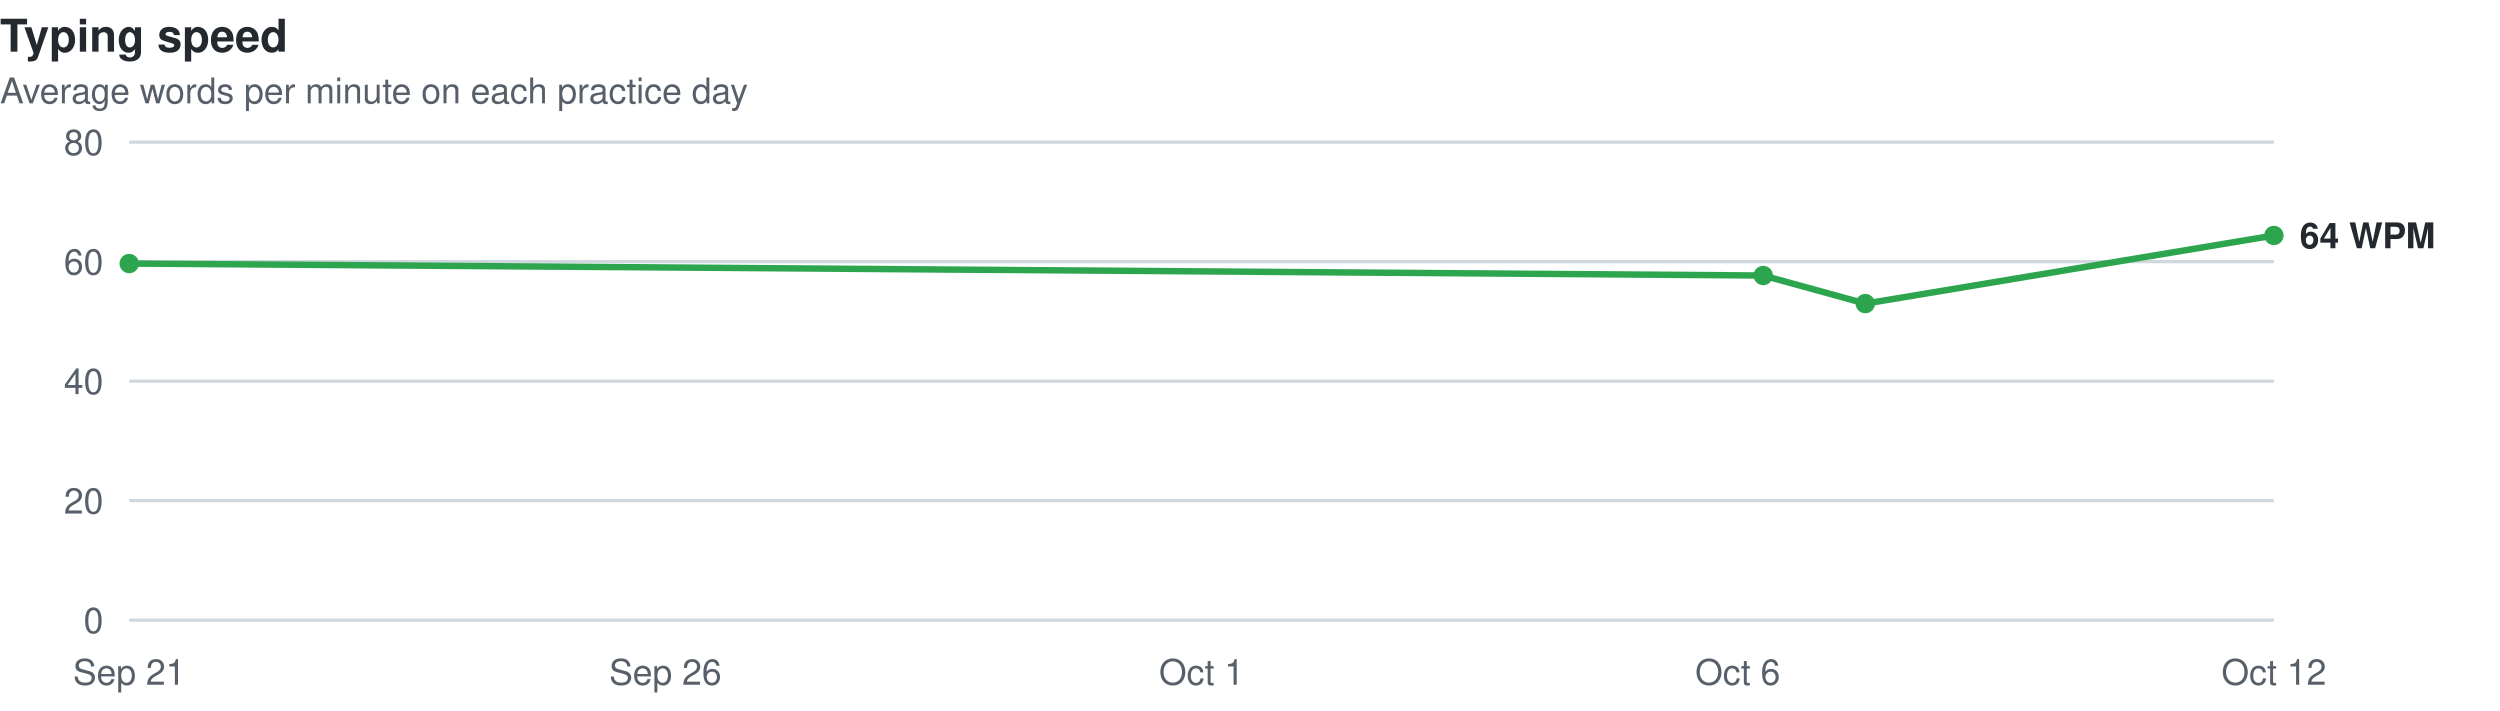
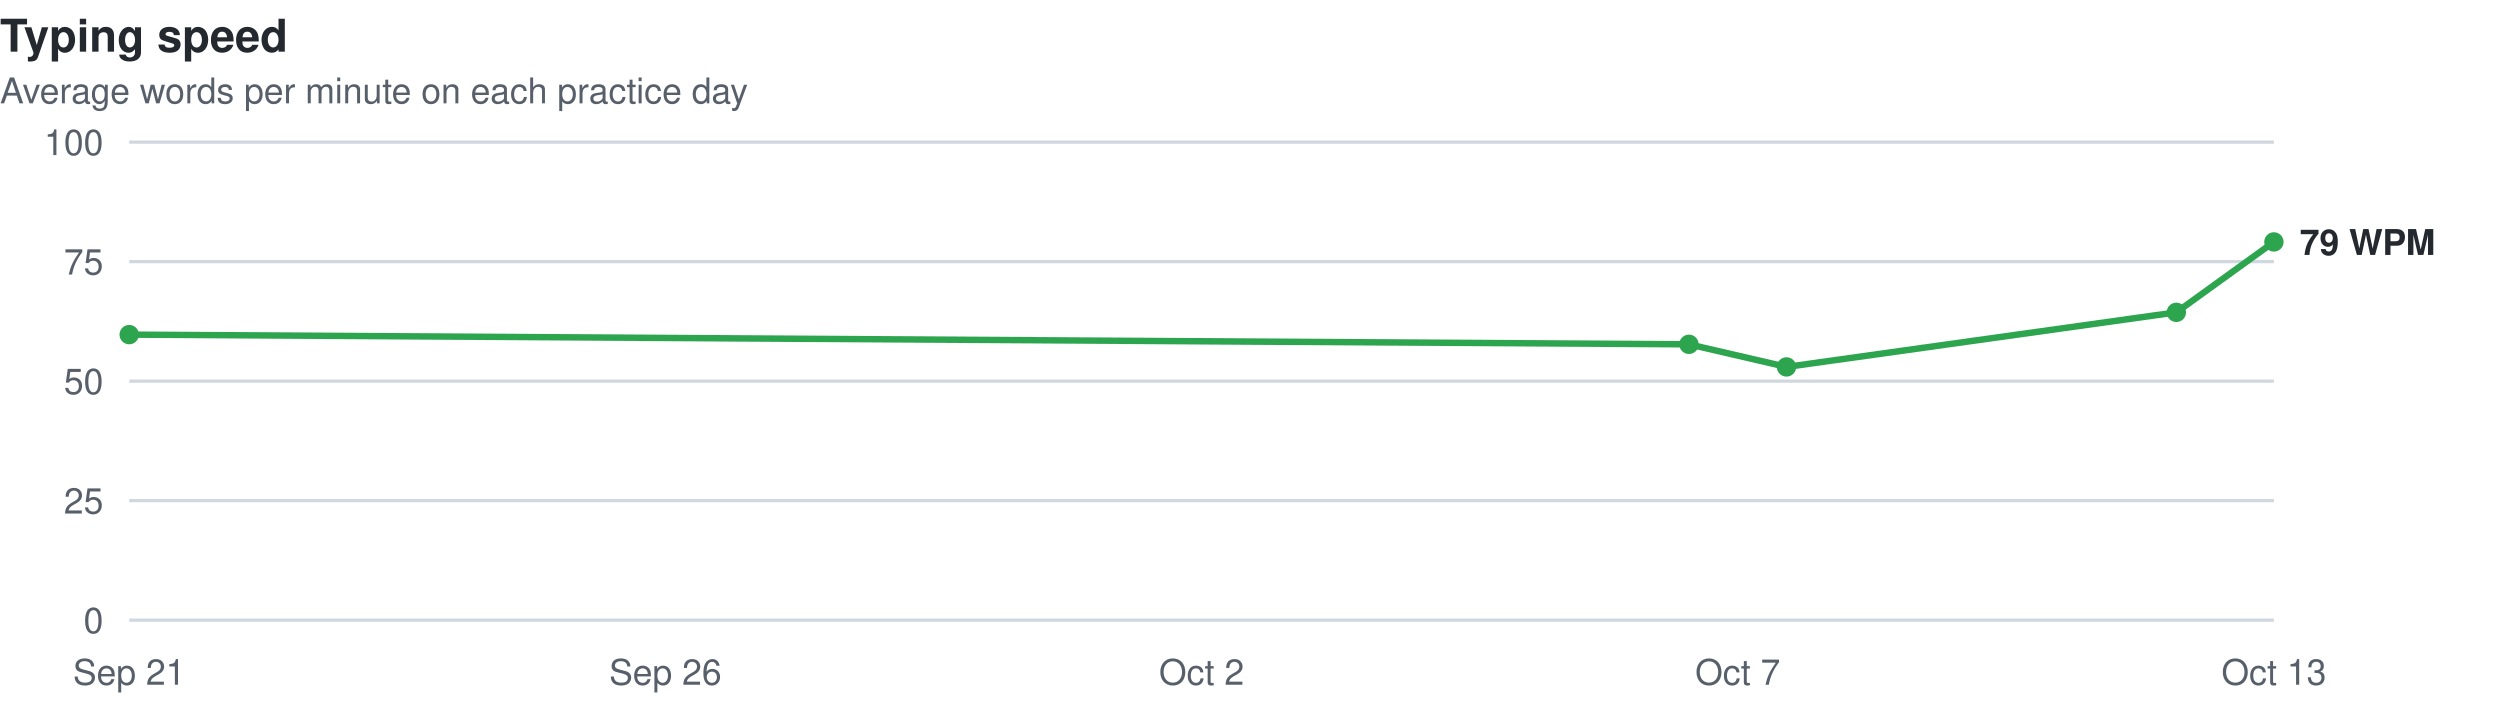
<svg xmlns="http://www.w3.org/2000/svg" width="774" height="220" viewBox="0 0 774 220" font-family="-apple-system, BlinkMacSystemFont, 'Segoe UI', Helvetica, Arial, sans-serif" font-size="11">
  <style>
.kc-t { fill: #57606a; }
.kc-h { fill: #24292f; }
.kc-g { stroke: #d0d7de; }
.kc-l0 { fill: #ebedf0; }
.kc-l1 { fill: #9be9a8; }
.kc-l2 { fill: #40c463; }
.kc-l3 { fill: #30a14e; }
.kc-l4 { fill: #216e39; }
.kc-line { stroke: #2da44e; }
.kc-dot { fill: #2da44e; }
@media (prefers-color-scheme: dark) {
:root:not([data-theme="light"]) .kc-t { fill: #8b949e; }
:root:not([data-theme="light"]) .kc-h { fill: #e6edf3; }
:root:not([data-theme="light"]) .kc-g { stroke: #30363d; }
:root:not([data-theme="light"]) .kc-l0 { fill: #262a31; }
:root:not([data-theme="light"]) .kc-l1 { fill: #0e4429; }
:root:not([data-theme="light"]) .kc-l2 { fill: #006d32; }
:root:not([data-theme="light"]) .kc-l3 { fill: #26a641; }
:root:not([data-theme="light"]) .kc-l4 { fill: #39d353; }
:root:not([data-theme="light"]) .kc-line { stroke: #3fb950; }
:root:not([data-theme="light"]) .kc-dot { fill: #3fb950; }
}
:root[data-theme="dark"] .kc-t { fill: #8b949e; }
:root[data-theme="dark"] .kc-h { fill: #e6edf3; }
:root[data-theme="dark"] .kc-g { stroke: #30363d; }
:root[data-theme="dark"] .kc-l0 { fill: #262a31; }
:root[data-theme="dark"] .kc-l1 { fill: #0e4429; }
:root[data-theme="dark"] .kc-l2 { fill: #006d32; }
:root[data-theme="dark"] .kc-l3 { fill: #26a641; }
:root[data-theme="dark"] .kc-l4 { fill: #39d353; }
:root[data-theme="dark"] .kc-line { stroke: #3fb950; }
:root[data-theme="dark"] .kc-dot { fill: #3fb950; }
</style>
  <text class="kc-h" x="0" y="16" font-size="14" font-weight="600">Typing speed</text>
  <text class="kc-t" x="0" y="32">Average words per minute on each practice day</text>
  <line class="kc-g" x1="40" x2="704" y1="192" y2="192" stroke-width="1" />
  <text class="kc-t" x="32" y="196" text-anchor="end">0</text>
  <line class="kc-g" x1="40" x2="704" y1="155" y2="155" stroke-width="1" />
-   <text class="kc-t" x="32" y="159" text-anchor="end">20</text>
+   <text class="kc-t" x="32" y="159" text-anchor="end">25</text>
  <line class="kc-g" x1="40" x2="704" y1="118" y2="118" stroke-width="1" />
-   <text class="kc-t" x="32" y="122" text-anchor="end">40</text>
+   <text class="kc-t" x="32" y="122" text-anchor="end">50</text>
  <line class="kc-g" x1="40" x2="704" y1="81" y2="81" stroke-width="1" />
-   <text class="kc-t" x="32" y="85" text-anchor="end">60</text>
+   <text class="kc-t" x="32" y="85" text-anchor="end">75</text>
  <line class="kc-g" x1="40" x2="704" y1="44" y2="44" stroke-width="1" />
-   <text class="kc-t" x="32" y="48" text-anchor="end">80</text>
+   <text class="kc-t" x="32" y="48" text-anchor="end">100</text>
  <text class="kc-t" x="40" y="212" text-anchor="middle">Sep 21</text>
  <text class="kc-t" x="206" y="212" text-anchor="middle">Sep 26</text>
-   <text class="kc-t" x="372" y="212" text-anchor="middle">Oct 1</text>
-   <text class="kc-t" x="538" y="212" text-anchor="middle">Oct 6</text>
-   <text class="kc-t" x="704" y="212" text-anchor="middle">Oct 12</text>
-   <path class="kc-line" d="M40.0,81.6 L545.9,85.3 L577.5,94.0 L704.0,72.9" fill="none" stroke-width="2" stroke-linejoin="round" />
-   <circle class="kc-dot" cx="40.0" cy="81.6" r="3" />
-   <circle class="kc-dot" cx="545.9" cy="85.3" r="3" />
-   <circle class="kc-dot" cx="577.5" cy="94.0" r="3" />
-   <circle class="kc-dot" cx="704.0" cy="72.9" r="3" />
-   <text class="kc-h" x="712" y="76.865" font-weight="600">64 WPM</text>
+   <text class="kc-t" x="372" y="212" text-anchor="middle">Oct 2</text>
+   <text class="kc-t" x="538" y="212" text-anchor="middle">Oct 7</text>
+   <text class="kc-t" x="704" y="212" text-anchor="middle">Oct 13</text>
+   <path class="kc-line" d="M40.0,103.6 L522.9,106.6 L553.1,113.6 L673.8,96.7 L704.0,74.9" fill="none" stroke-width="2" stroke-linejoin="round" />
+   <circle class="kc-dot" cx="40.0" cy="103.6" r="3" />
+   <circle class="kc-dot" cx="522.9" cy="106.6" r="3" />
+   <circle class="kc-dot" cx="553.1" cy="113.6" r="3" />
+   <circle class="kc-dot" cx="673.8" cy="96.7" r="3" />
+   <circle class="kc-dot" cx="704.0" cy="74.9" r="3" />
+   <text class="kc-h" x="712" y="78.932" font-weight="600">79 WPM</text>
</svg>
